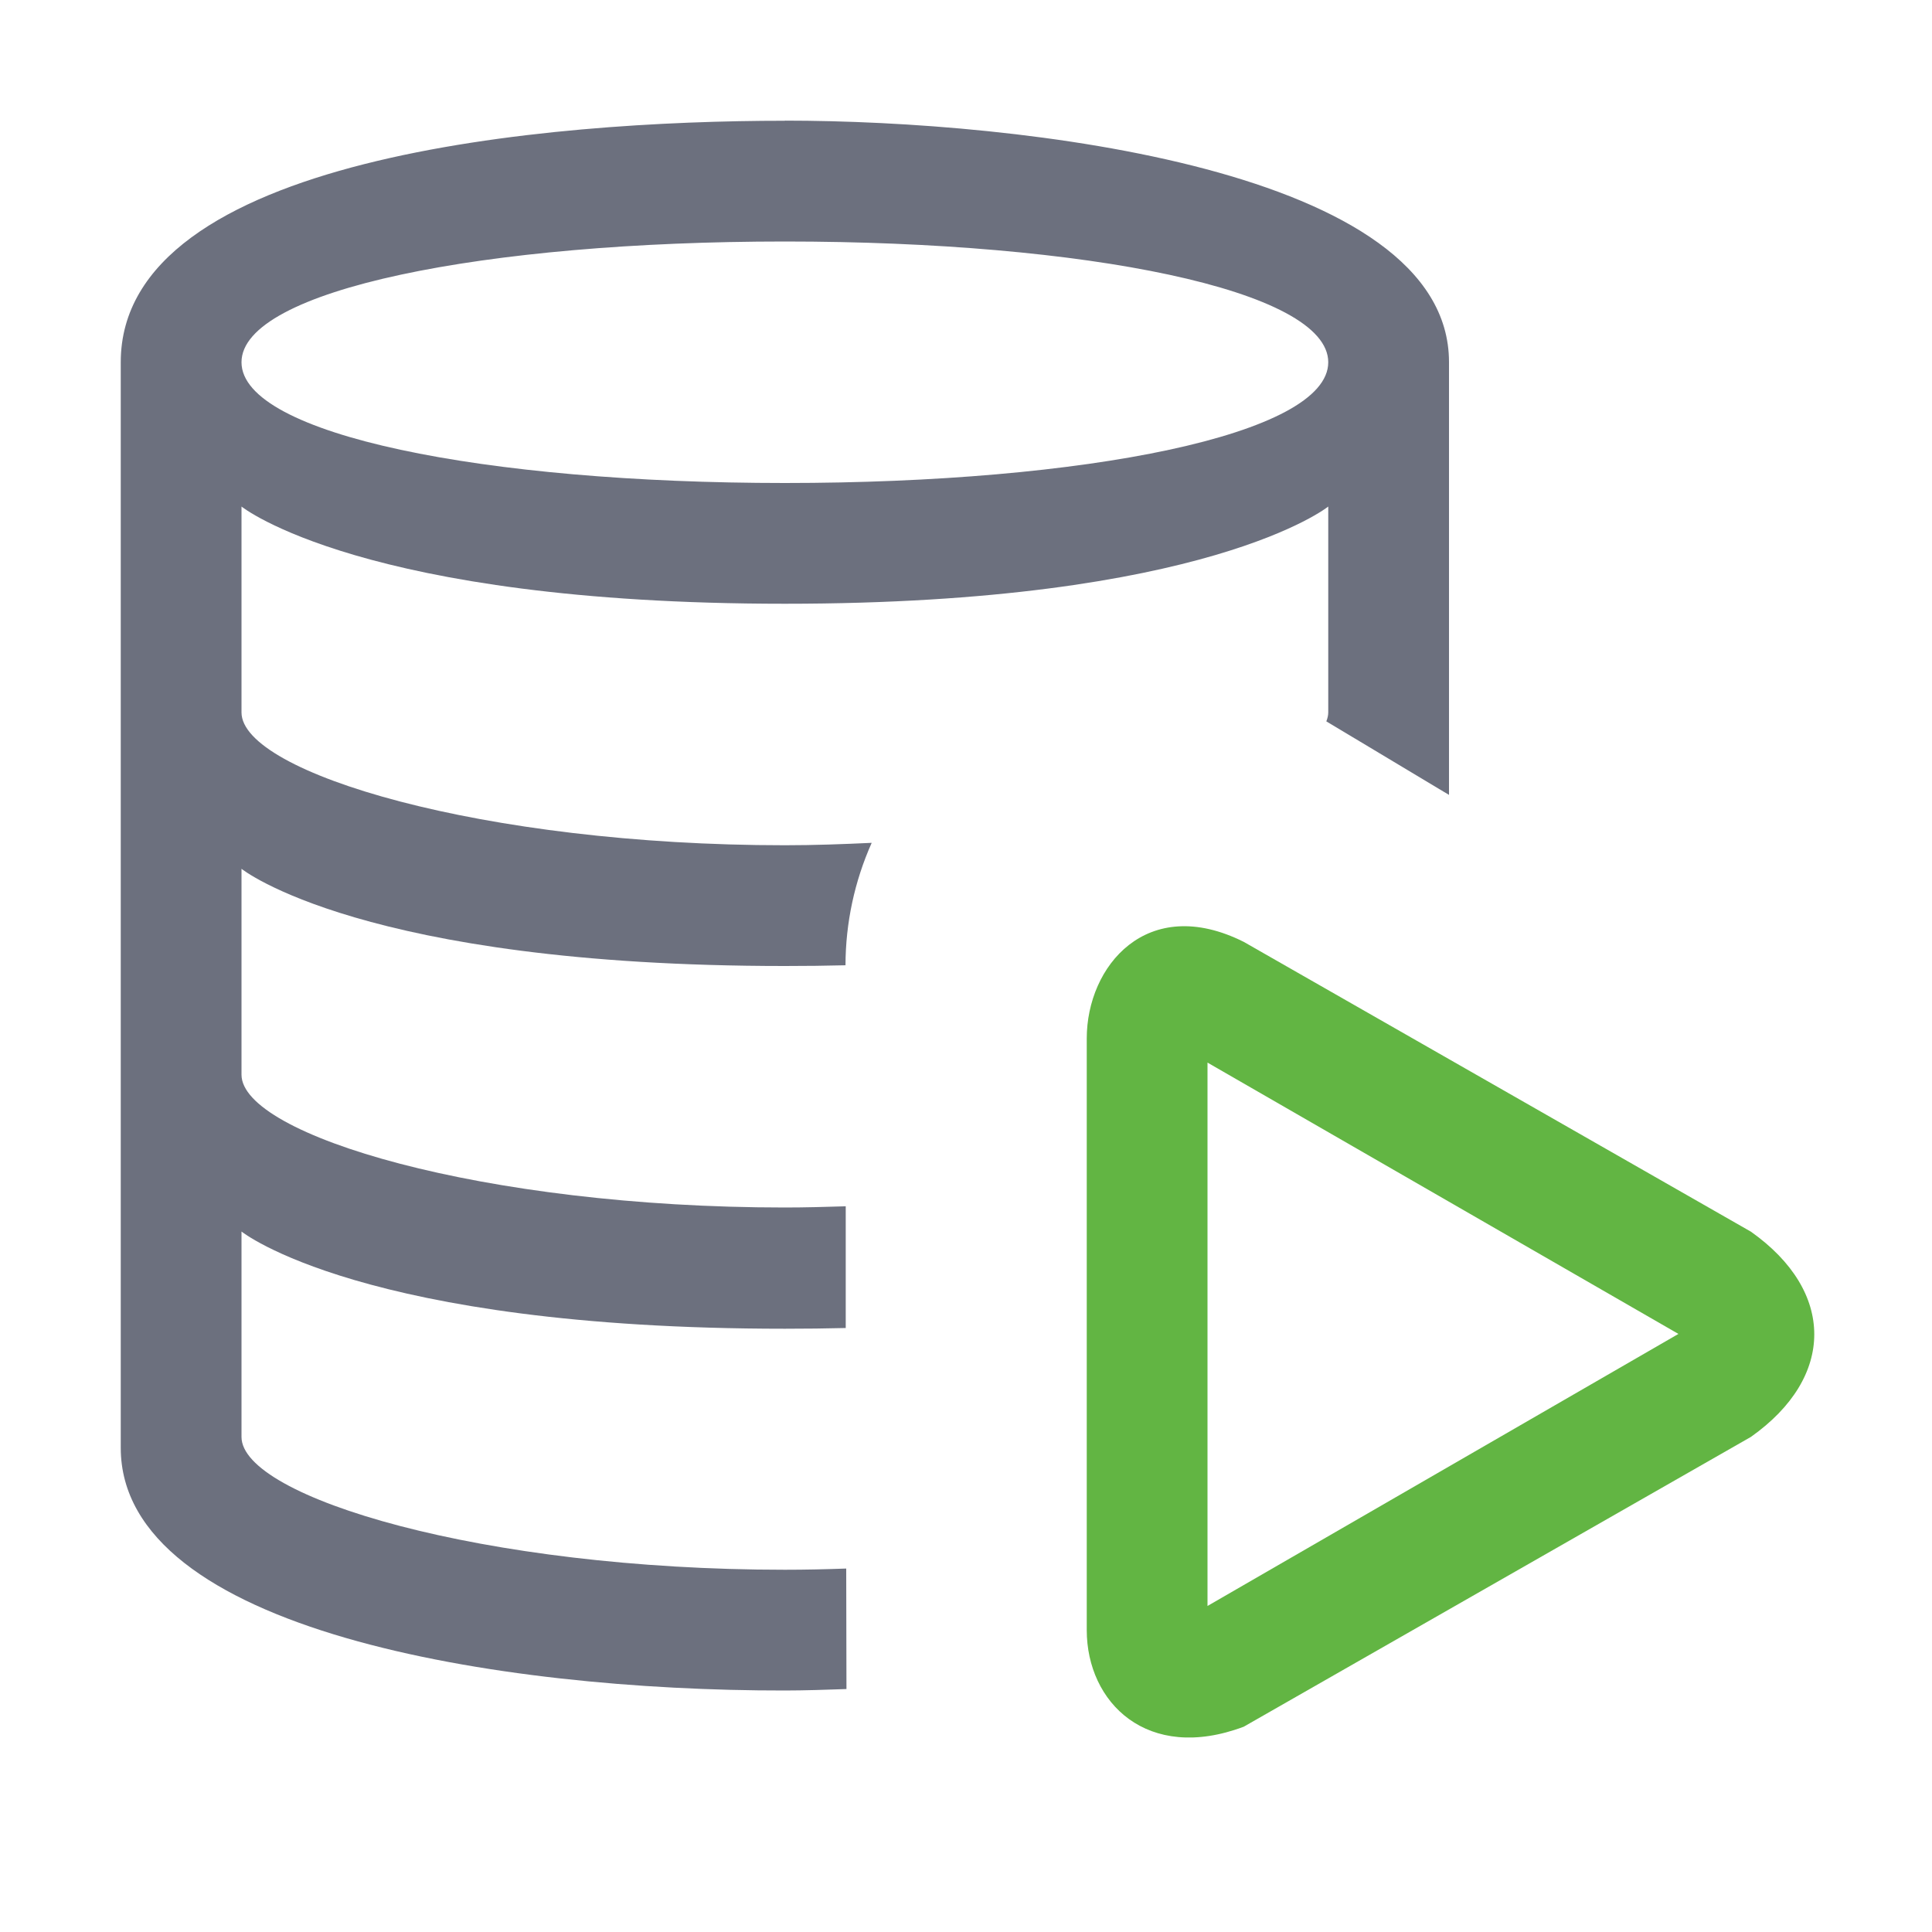
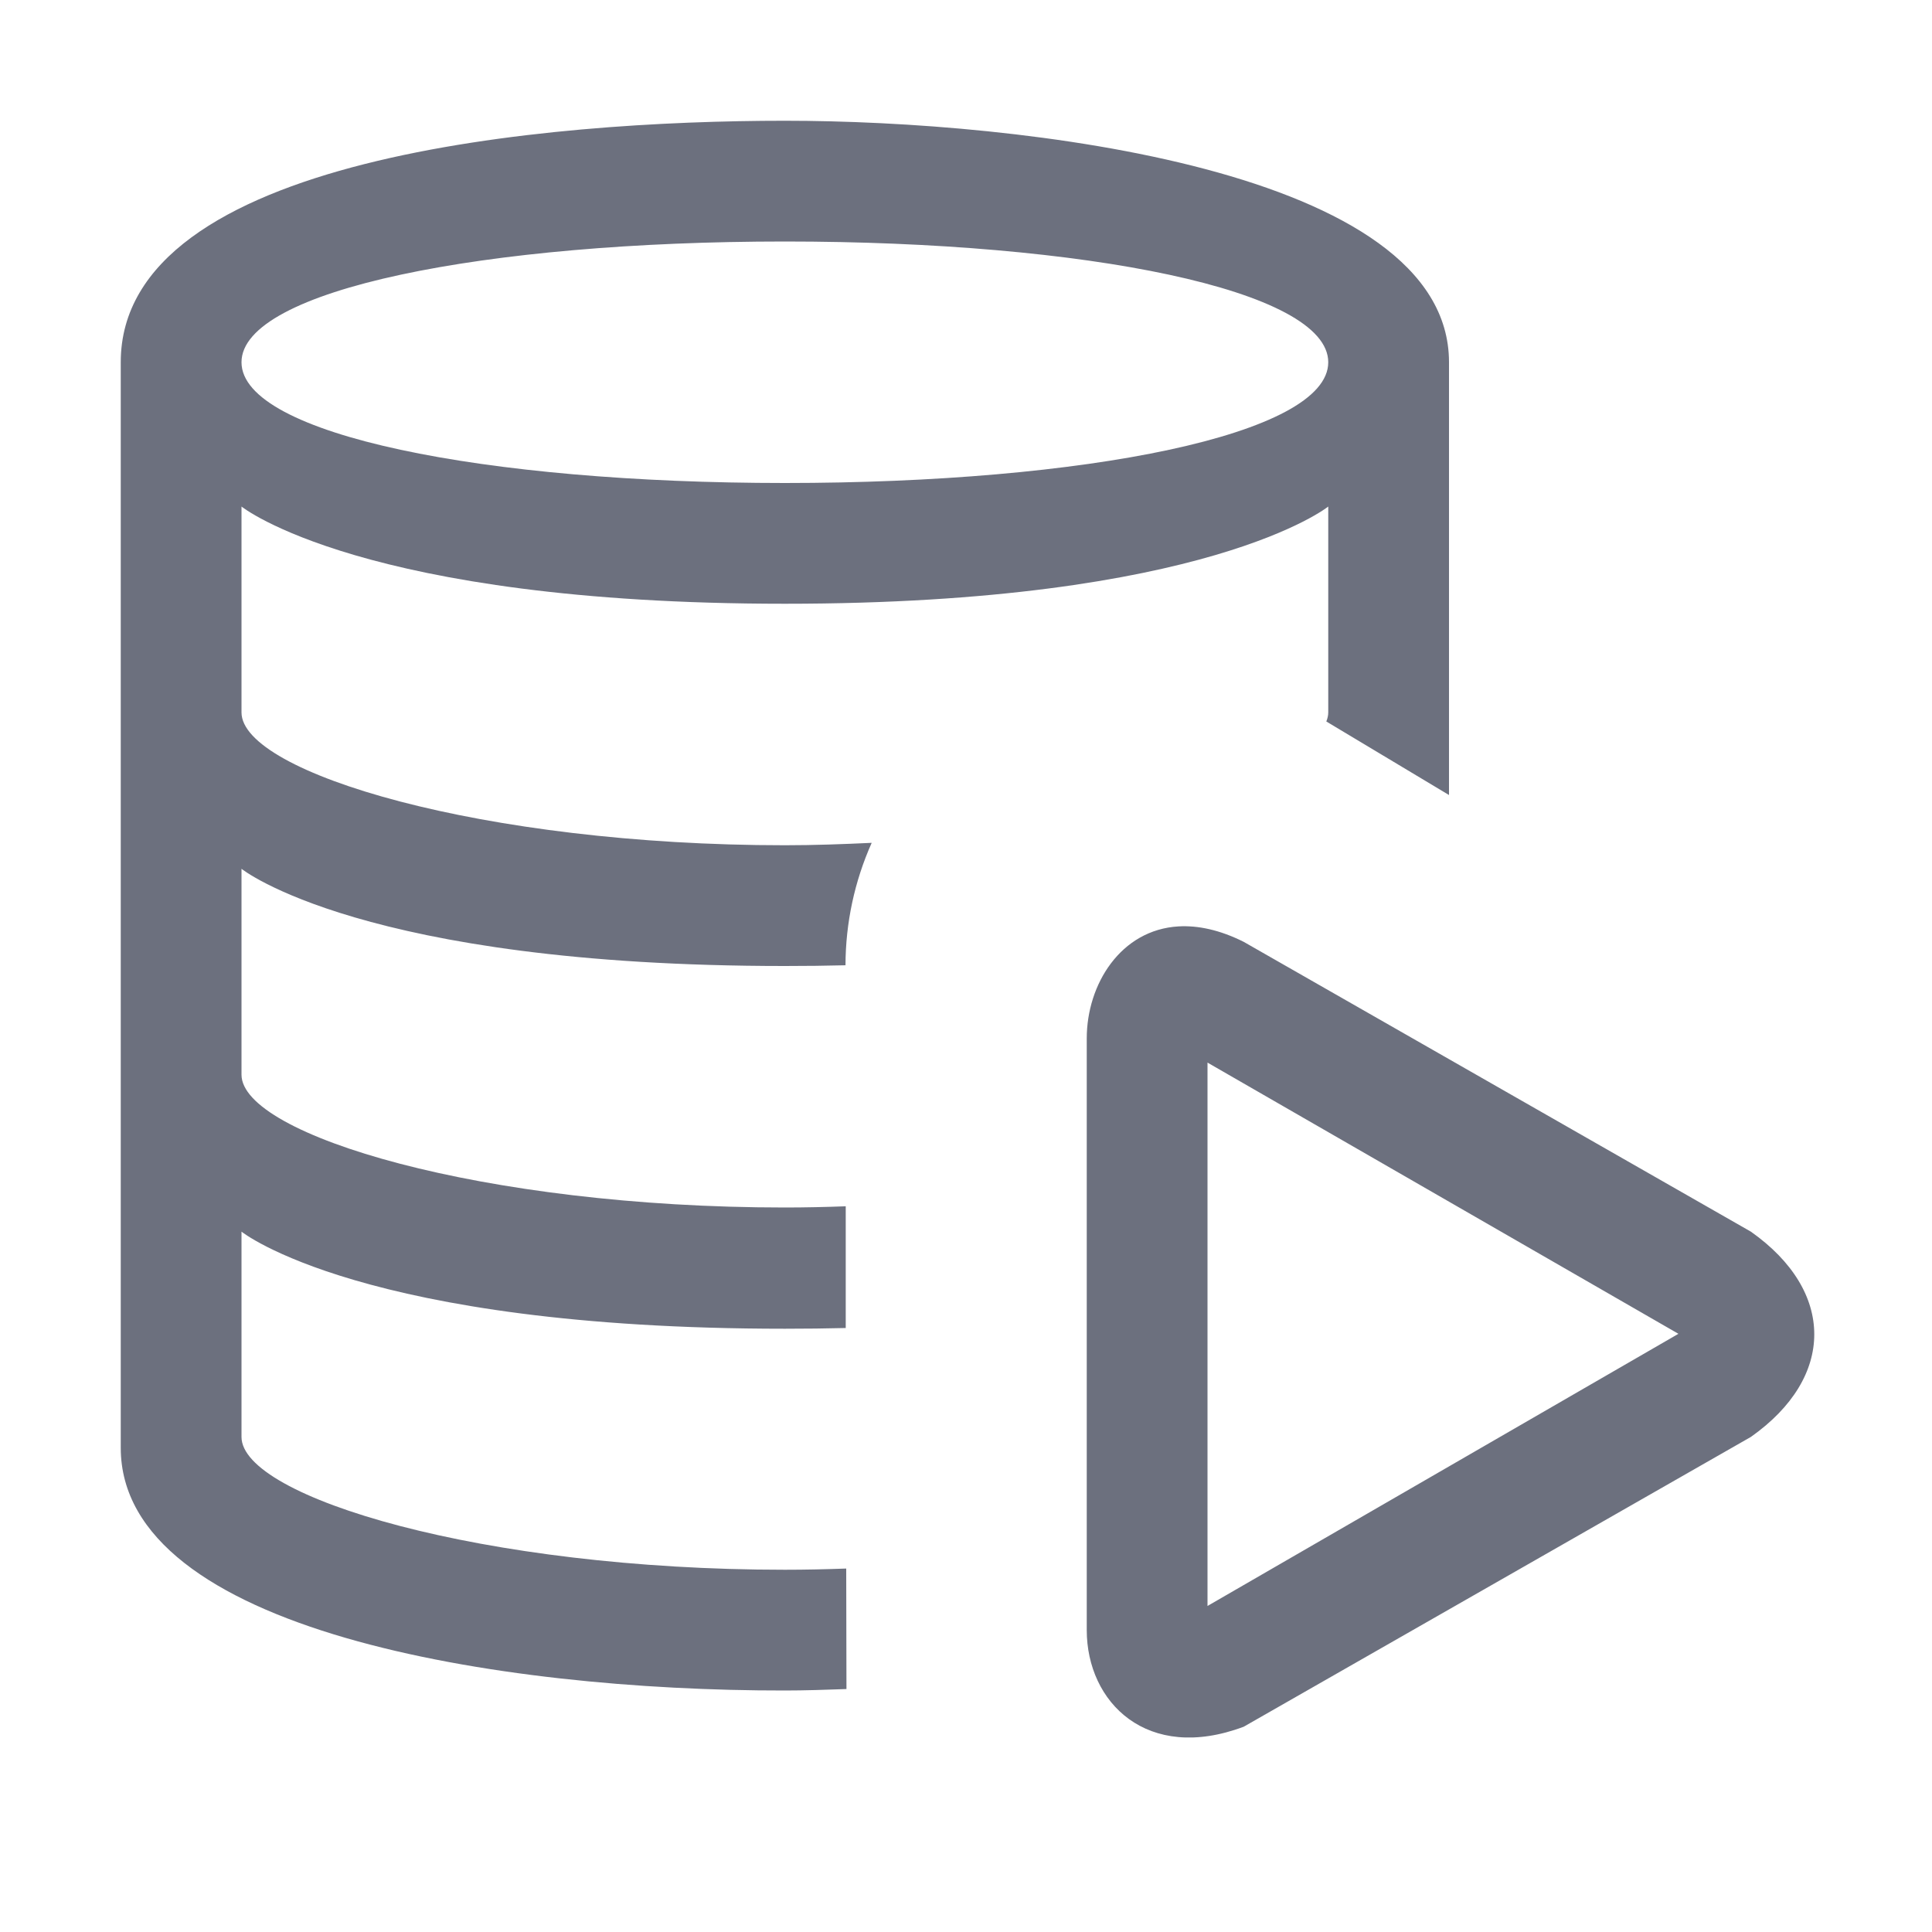
- <svg xmlns="http://www.w3.org/2000/svg" width="16" height="16" version="1.1" viewBox="0 0 16 16">
-   <path d="m6.5 1c-1.951-3.344e-5 -5.5 0.29-5.5 2v8.99c0 1.513 3.125 2.013 5.5 2.01 0.166-2.22e-4 0.338-0.006 0.51-0.012l-0.002-0.998c-0.167 0.006-0.335 0.01-0.508 0.01-2.5 0-4.5-0.6-4.5-1.1v-1.701s1 0.805 4.5 0.805c0.176 0 0.342-0.002 0.504-0.006v-1.008c-0.166 0.005-0.333 0.01-0.504 0.01-2.5 0-4.5-0.6-4.5-1.1v-1.705s1 0.805 4.5 0.805c0.175 0 0.34-0.002 0.502-0.006a2.5 2.5 0 0 1 0.217-1.014c-0.235 0.011-0.473 0.02-0.719 0.02-2.5 0-4.5-0.6-4.5-1.1v-1.705s1 0.805 4.5 0.805 4.5-0.805 4.5-0.805v1.705c0 0.024-0.006 0.049-0.016 0.074l1.016 0.609v-3.584c0-1.6-3.549-2-5.5-2zm0 1c2.485 0 4.5 0.4 4.5 1s-2.015 1-4.5 1-4.5-0.4-4.5-1 2.015-1 4.5-1z" fill="#6c707e" />
-   <path d="m10.3 7.8c-0.8-0.4-1.3 0.2-1.3 0.8v4.9c0 0.598 0.5 1.1 1.3 0.8l4.2-2.4c0.7-0.495 0.7-1.205 0-1.7zm-0.3 1 3.9 2.247-3.9 2.253z" fill="#62b543" />
+ <svg xmlns="http://www.w3.org/2000/svg" width="16" height="16">
+   <path d="M6.5 1C4.55 1 1 1.29 1 3v8.99c0 1.513 3.125 2.013 5.5 2.01.166 0 .338-.006.51-.012l-.002-.998c-.167.006-.335.01-.508.01C4 13 2 12.4 2 11.9v-1.7s1 .804 4.5.804c.176 0 .342-.002.504-.006V9.99c-.166.006-.333.01-.504.01C4 10 2 9.4 2 8.9V7.195S3 8 6.5 8c.175 0 .34-.002.502-.006a2.5 2.5 0 0 1 .217-1.014c-.235.011-.473.02-.719.02C4 7 2 6.4 2 5.9V4.195S3 5 6.5 5s4.5-.805 4.5-.805V5.9c0 .025-.006.05-.016.075L12 6.584V3c0-1.6-3.55-2-5.5-2zm0 1c2.485 0 4.5.4 4.5 1S8.985 4 6.5 4 2 3.6 2 3s2.015-1 4.5-1zm3.26 5.672C9.282 7.7 9 8.15 9 8.6v4.9c0 .598.5 1.1 1.3.8l4.2-2.4c.7-.494.7-1.206 0-1.7l-4.2-2.4c-.2-.1-.38-.137-.54-.128zM10 8.8l3.9 2.246L10 13.3V8.8z" fill="#6c707e" />
</svg>
